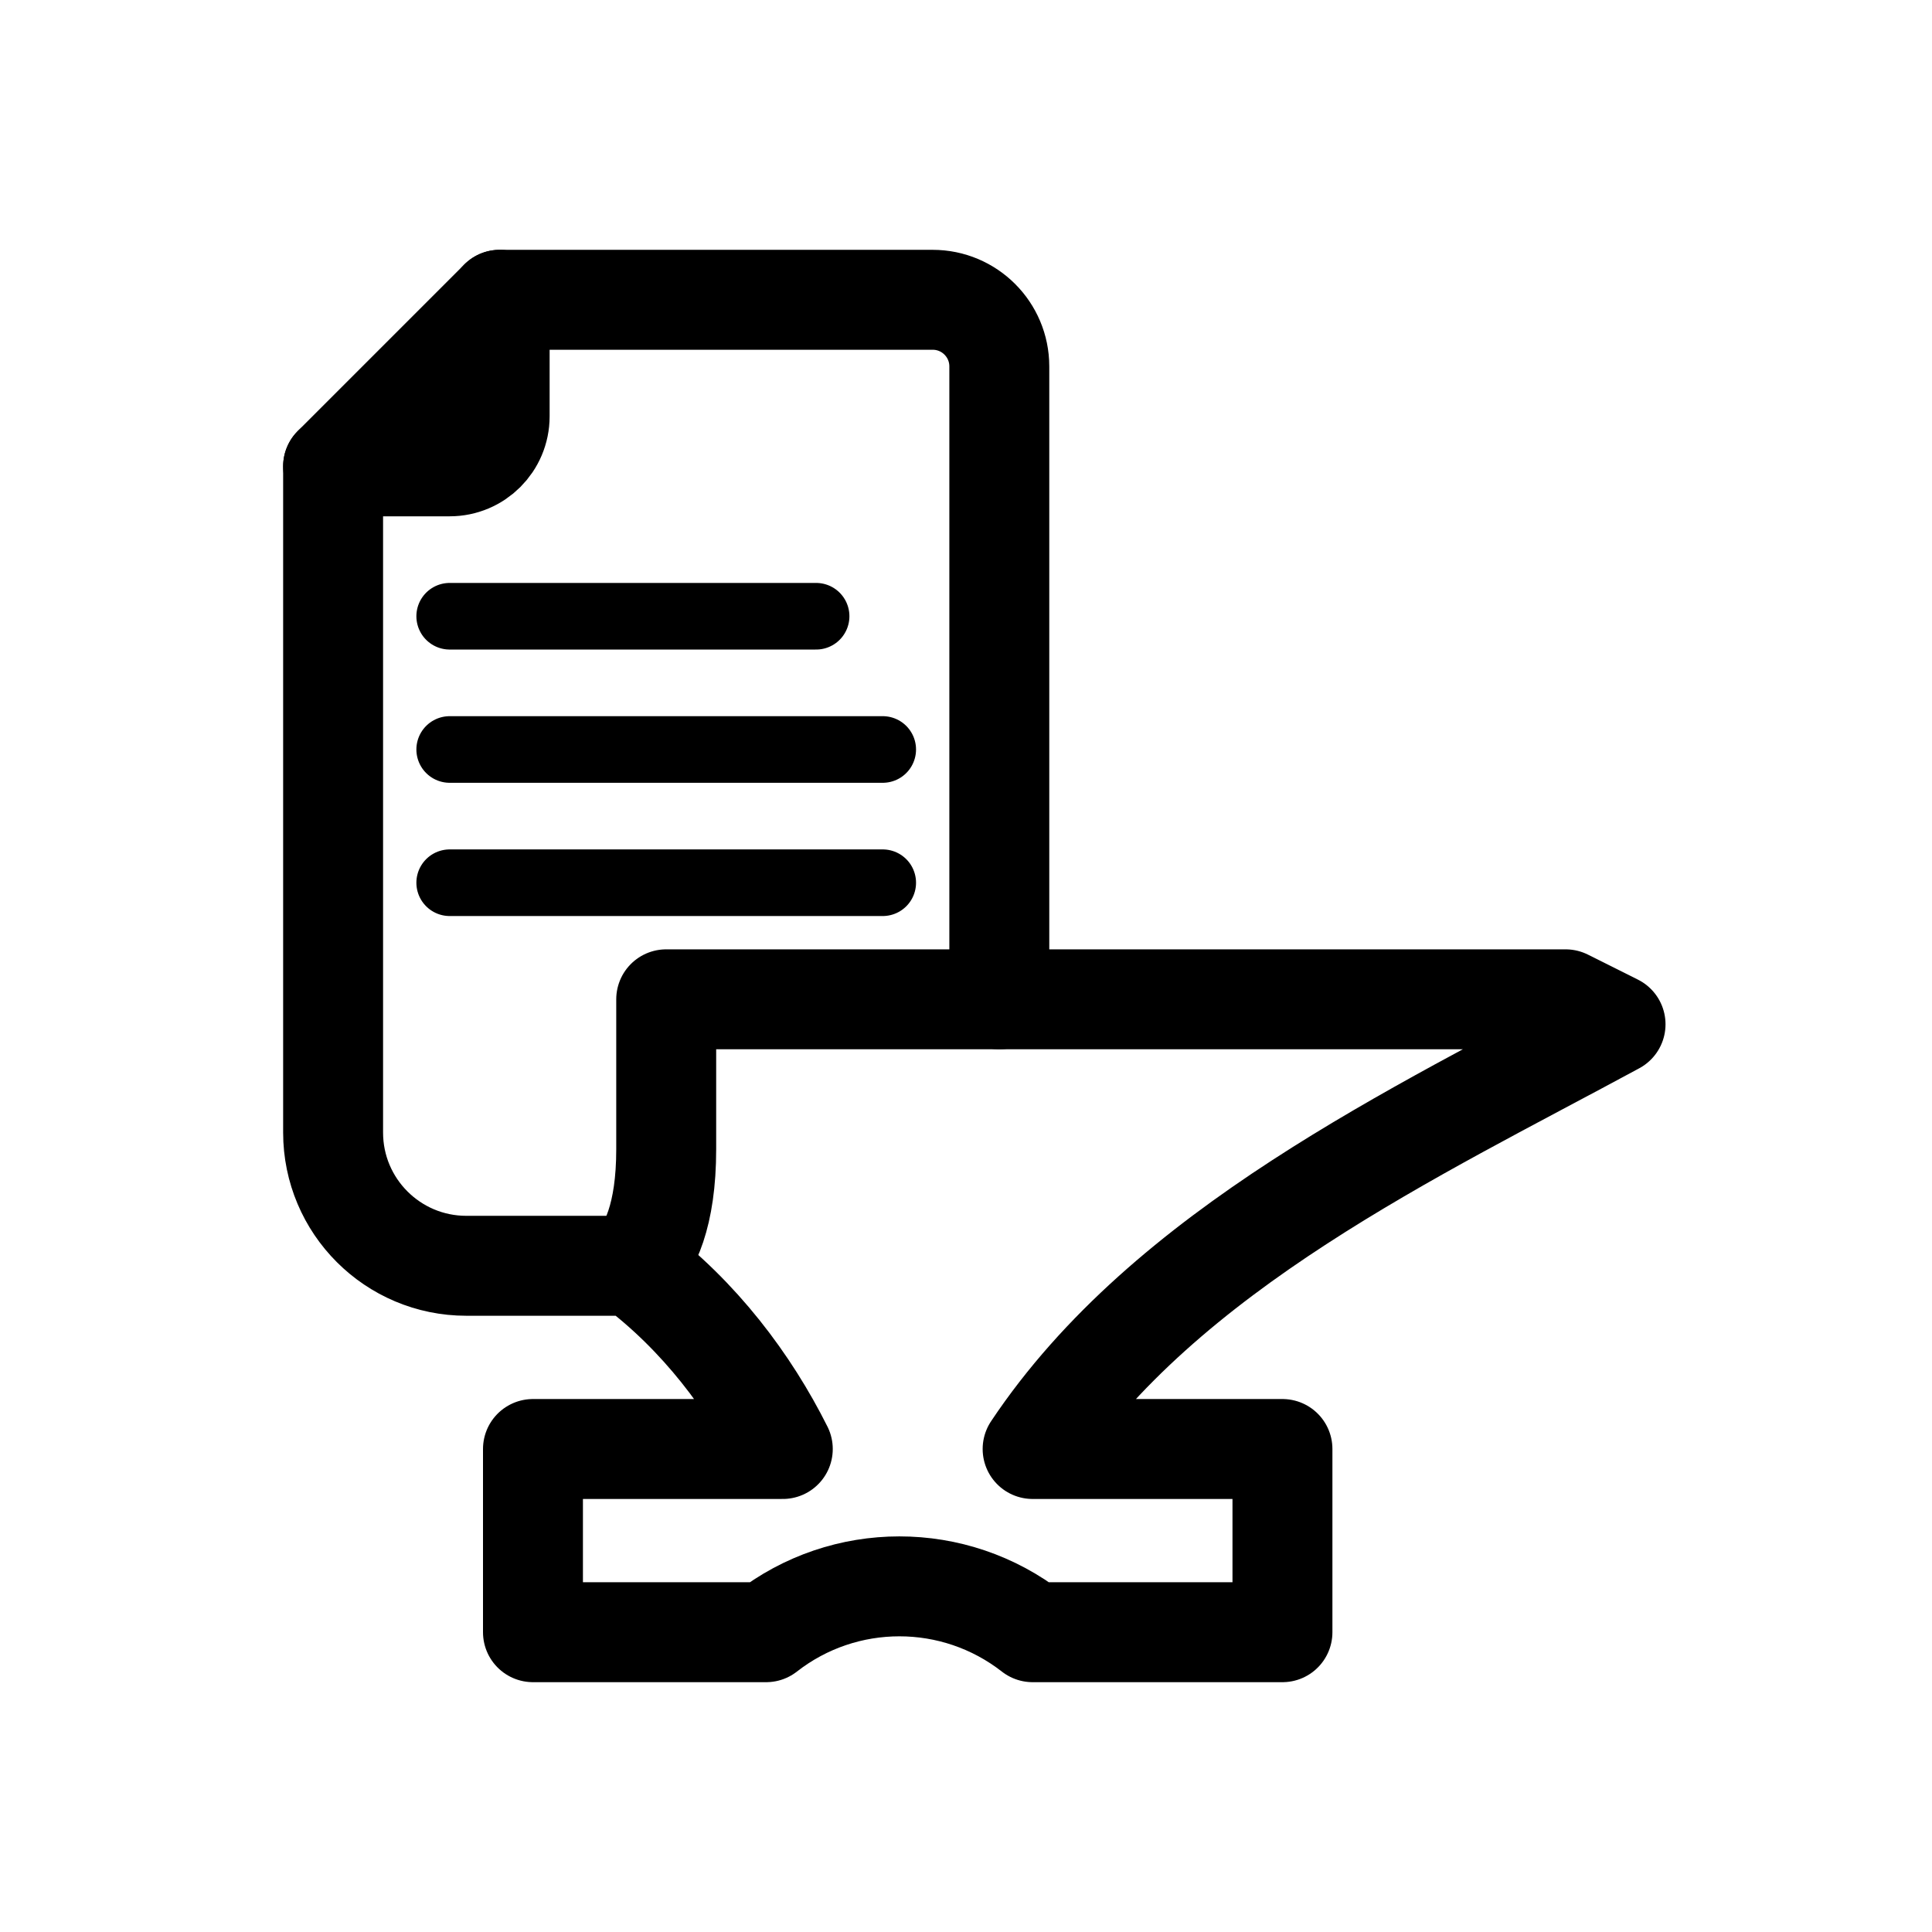
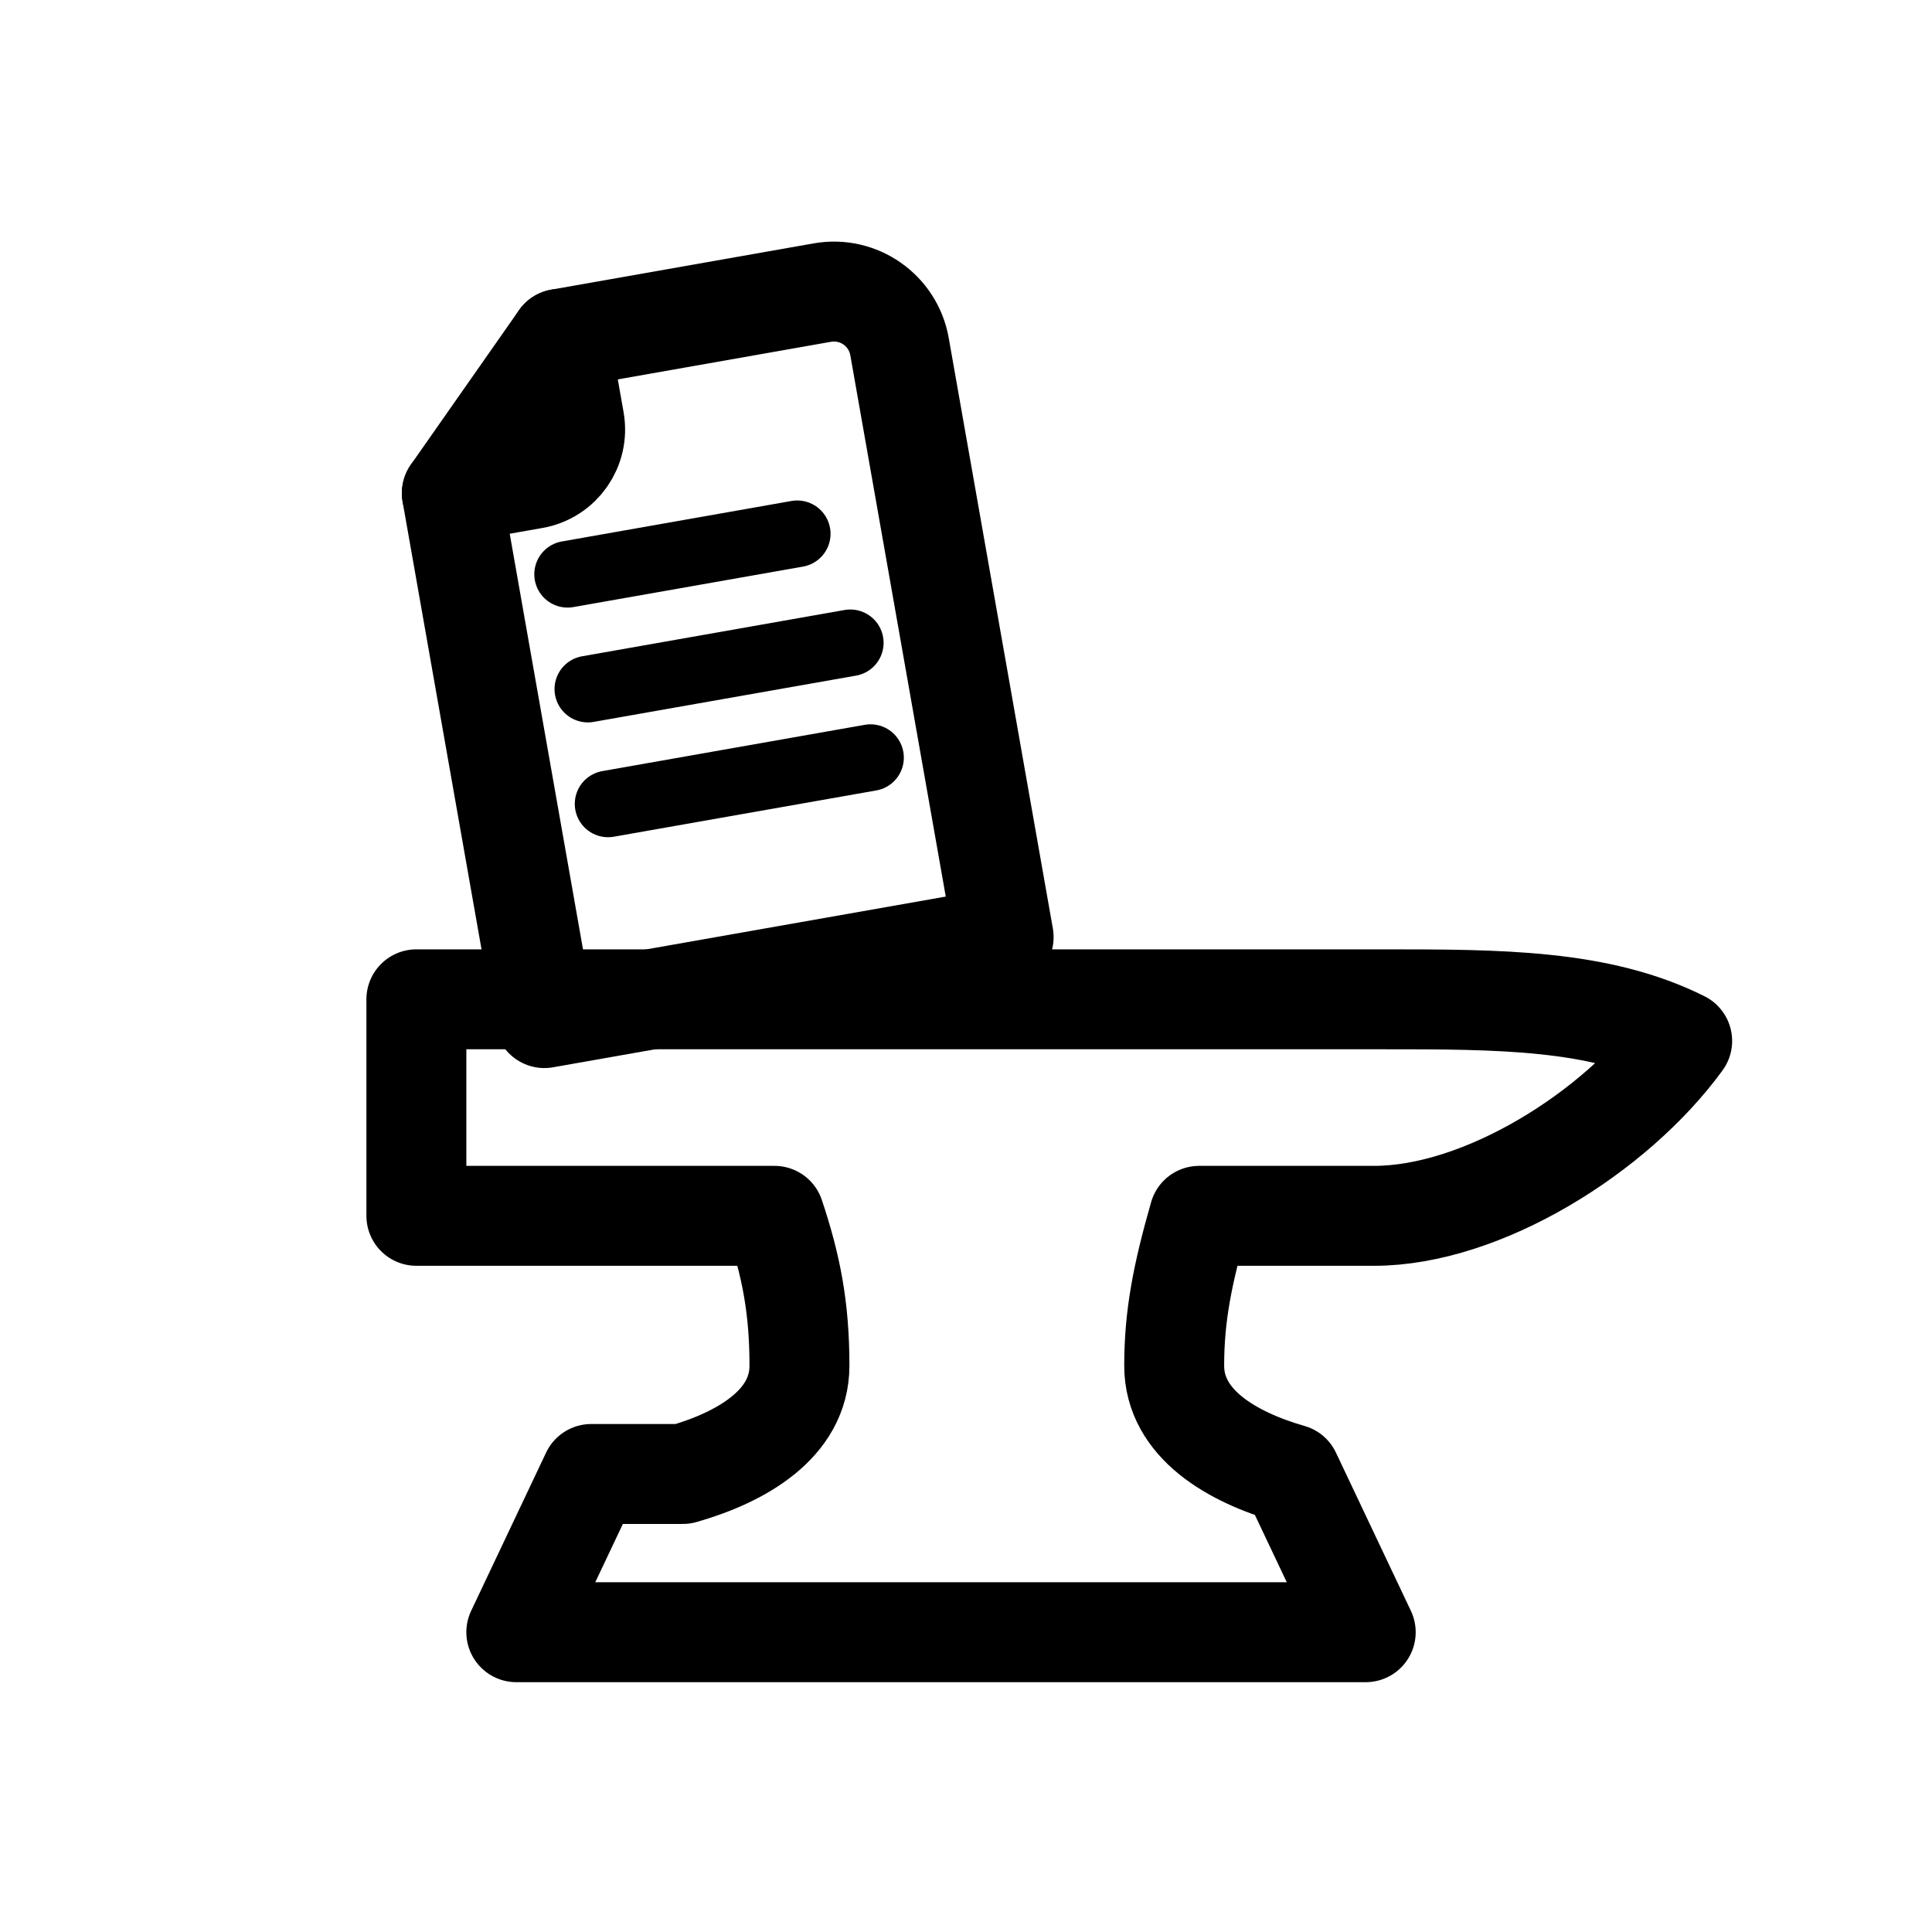
<svg xmlns="http://www.w3.org/2000/svg" viewBox="-20 -20 232 232" width="232" height="232" fill="none" stroke="currentColor" stroke-width="12" stroke-linecap="round" stroke-linejoin="round">
-   <path d="M20 36 L40 16 H92 A8 8 0 0 1 100 24 V100 H168 L174 103            C150 116 120 130 104 154            H134 V176 H104 A26 26 0 0 0 72 176 H44 V154 H74            C70 146 64 138 56 132 H36 A16 16 0 0 1 20 116 Z" />
-   <path d="M40 16 V30 A6 6 0 0 1 34 36 H20" />
-   <path d="M100 100 H60 V118 C60 126 58 130 56 132" />
-   <g stroke-width="8">
-     <path d="M34 54 H78" />
-     <path d="M34 70 H86" />
-     <path d="M34 86 H86" />
+   <path d="M30 100 H146 C160 100 172 100 182 105 C174 116 158 126 145 126 H124            C122 133 121 138 121 144 C121 151 128 155 135 157            L144 176 H42 L51 157 H62            C69 155 76 151 76 144 C76 137 75 132 73 126 H30 Z" />
+   <g transform="translate(66 58) rotate(-10)">
+     <path d="M-28 -24 L-12 -40 H20 A8 8 0 0 1 28 -32 V40 H-28 Z" />
+     <path d="M-12 -40 V-30 A6 6 0 0 1 -18 -24 H-28" />
+     <g stroke-width="8">
+       <path d="M-16 -12 H12" />
+       <path d="M-16 2 H16" />
+       <path d="M-16 16 H16" />
+     </g>
  </g>
</svg>
